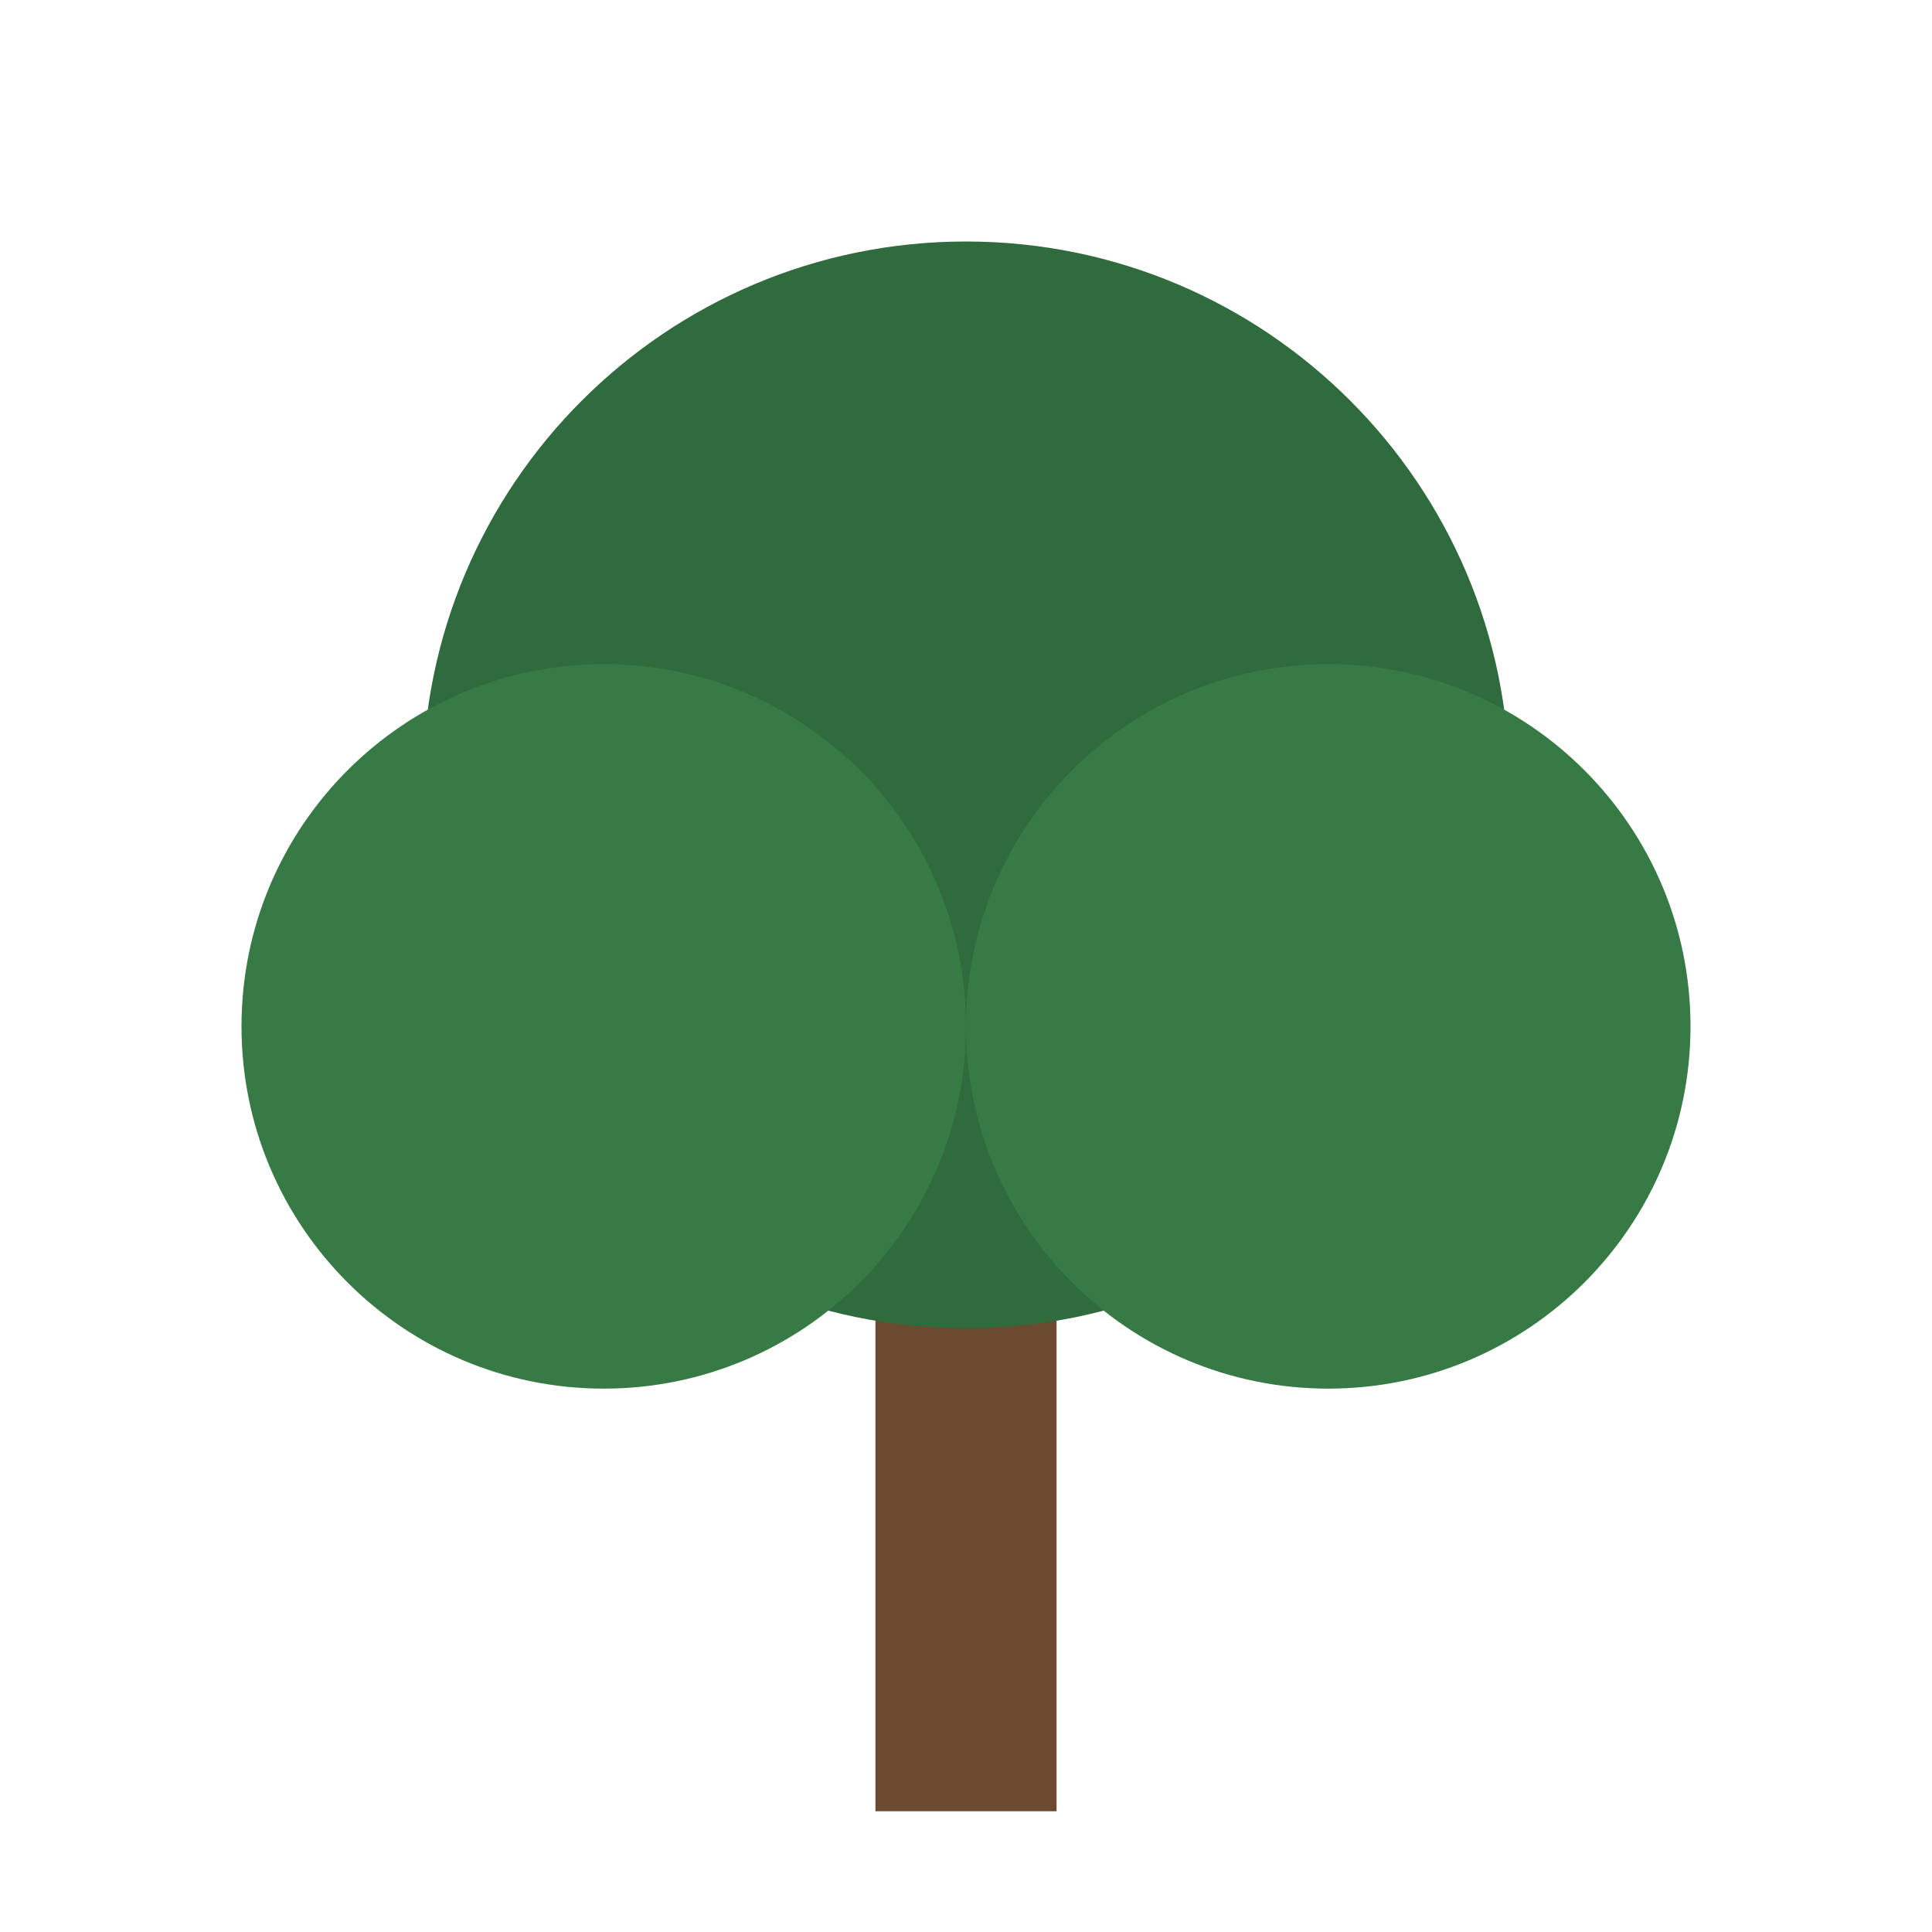
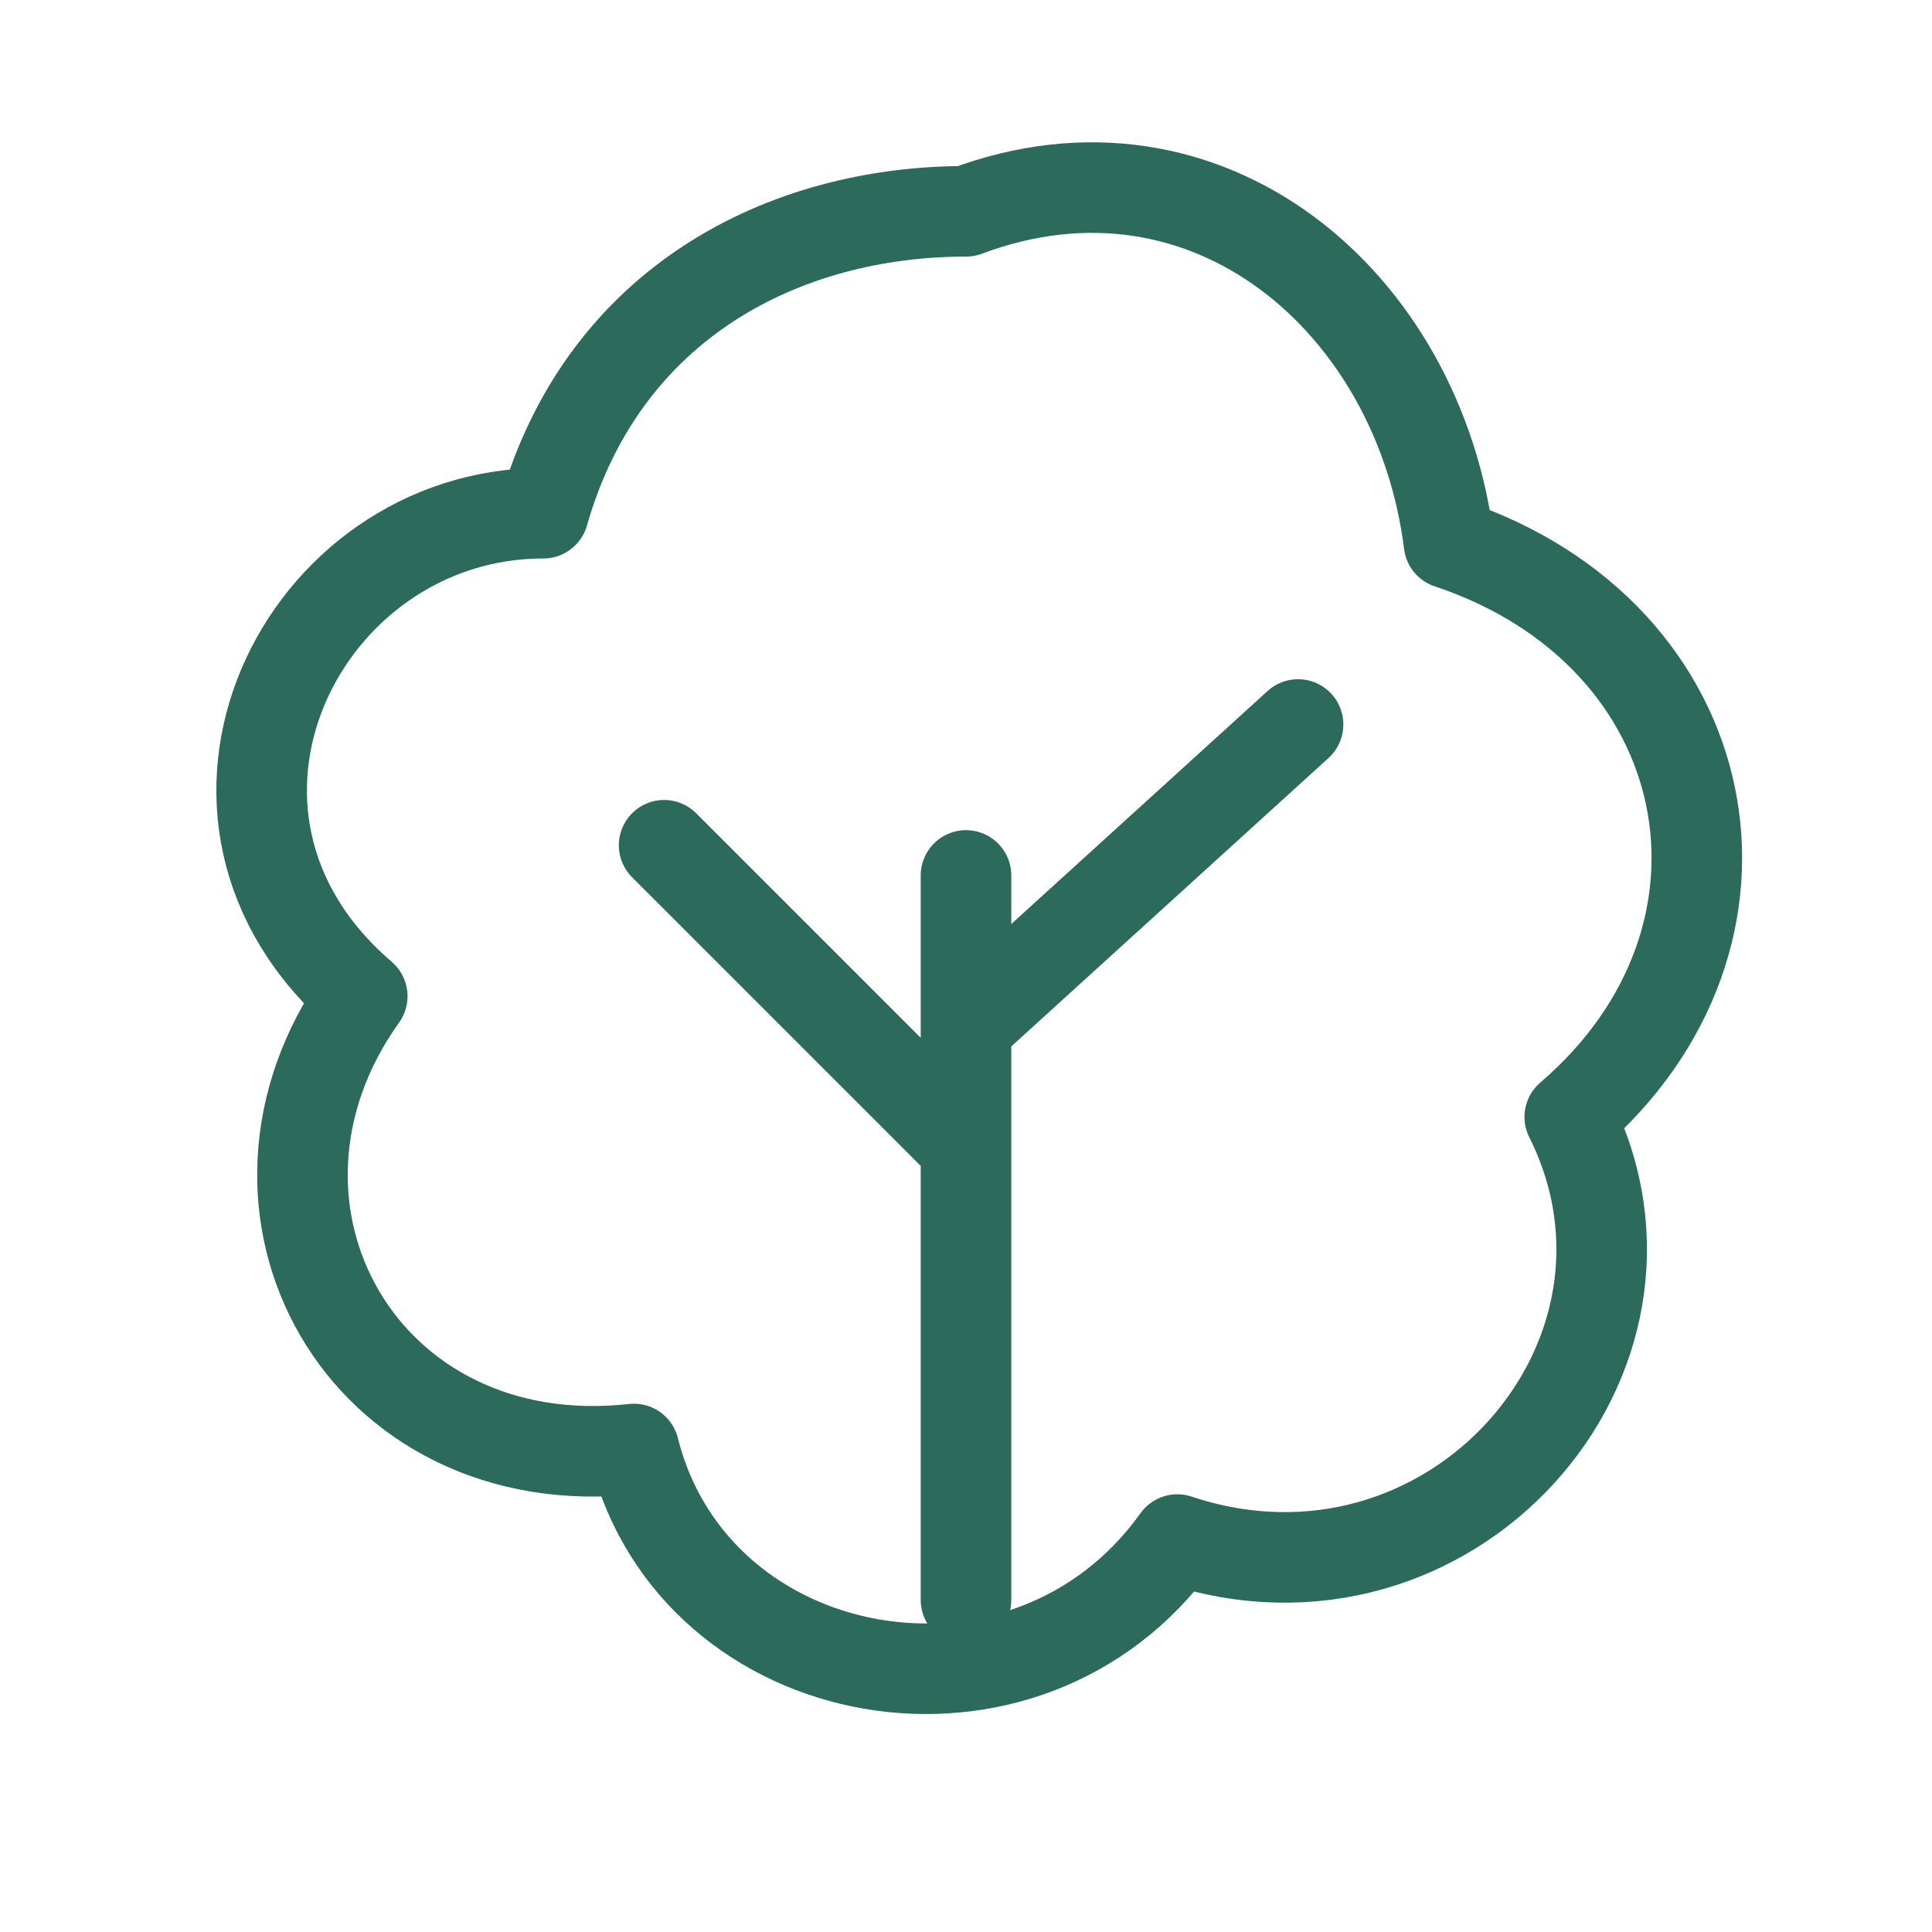
<svg xmlns="http://www.w3.org/2000/svg" viewBox="0 0 64 64">
-   <rect x="29" y="40" width="6" height="20" fill="#6b4a30" />
-   <circle cx="32" cy="26" r="18" fill="#2f6b3c" />
-   <circle cx="20" cy="34" r="12" fill="#377a45" />
-   <circle cx="44" cy="34" r="12" fill="#377a45" />
+   <path d="M32 7C40 4 47 10 48 18C57 21 59 31 52 37C56 45 48 54 39 51C34 58 23 56 21 48C12 49 7 40 12 33C5 27 10 17 18 17C20 10 26 7 32 7Z" fill="none" stroke="#2c6a5b" stroke-width="3" stroke-linejoin="round" />
+   <path d="M32 53V29M32 38L22 28M32 34L43 24" fill="none" stroke="#2c6a5b" stroke-width="3" stroke-linecap="round" />
</svg>
